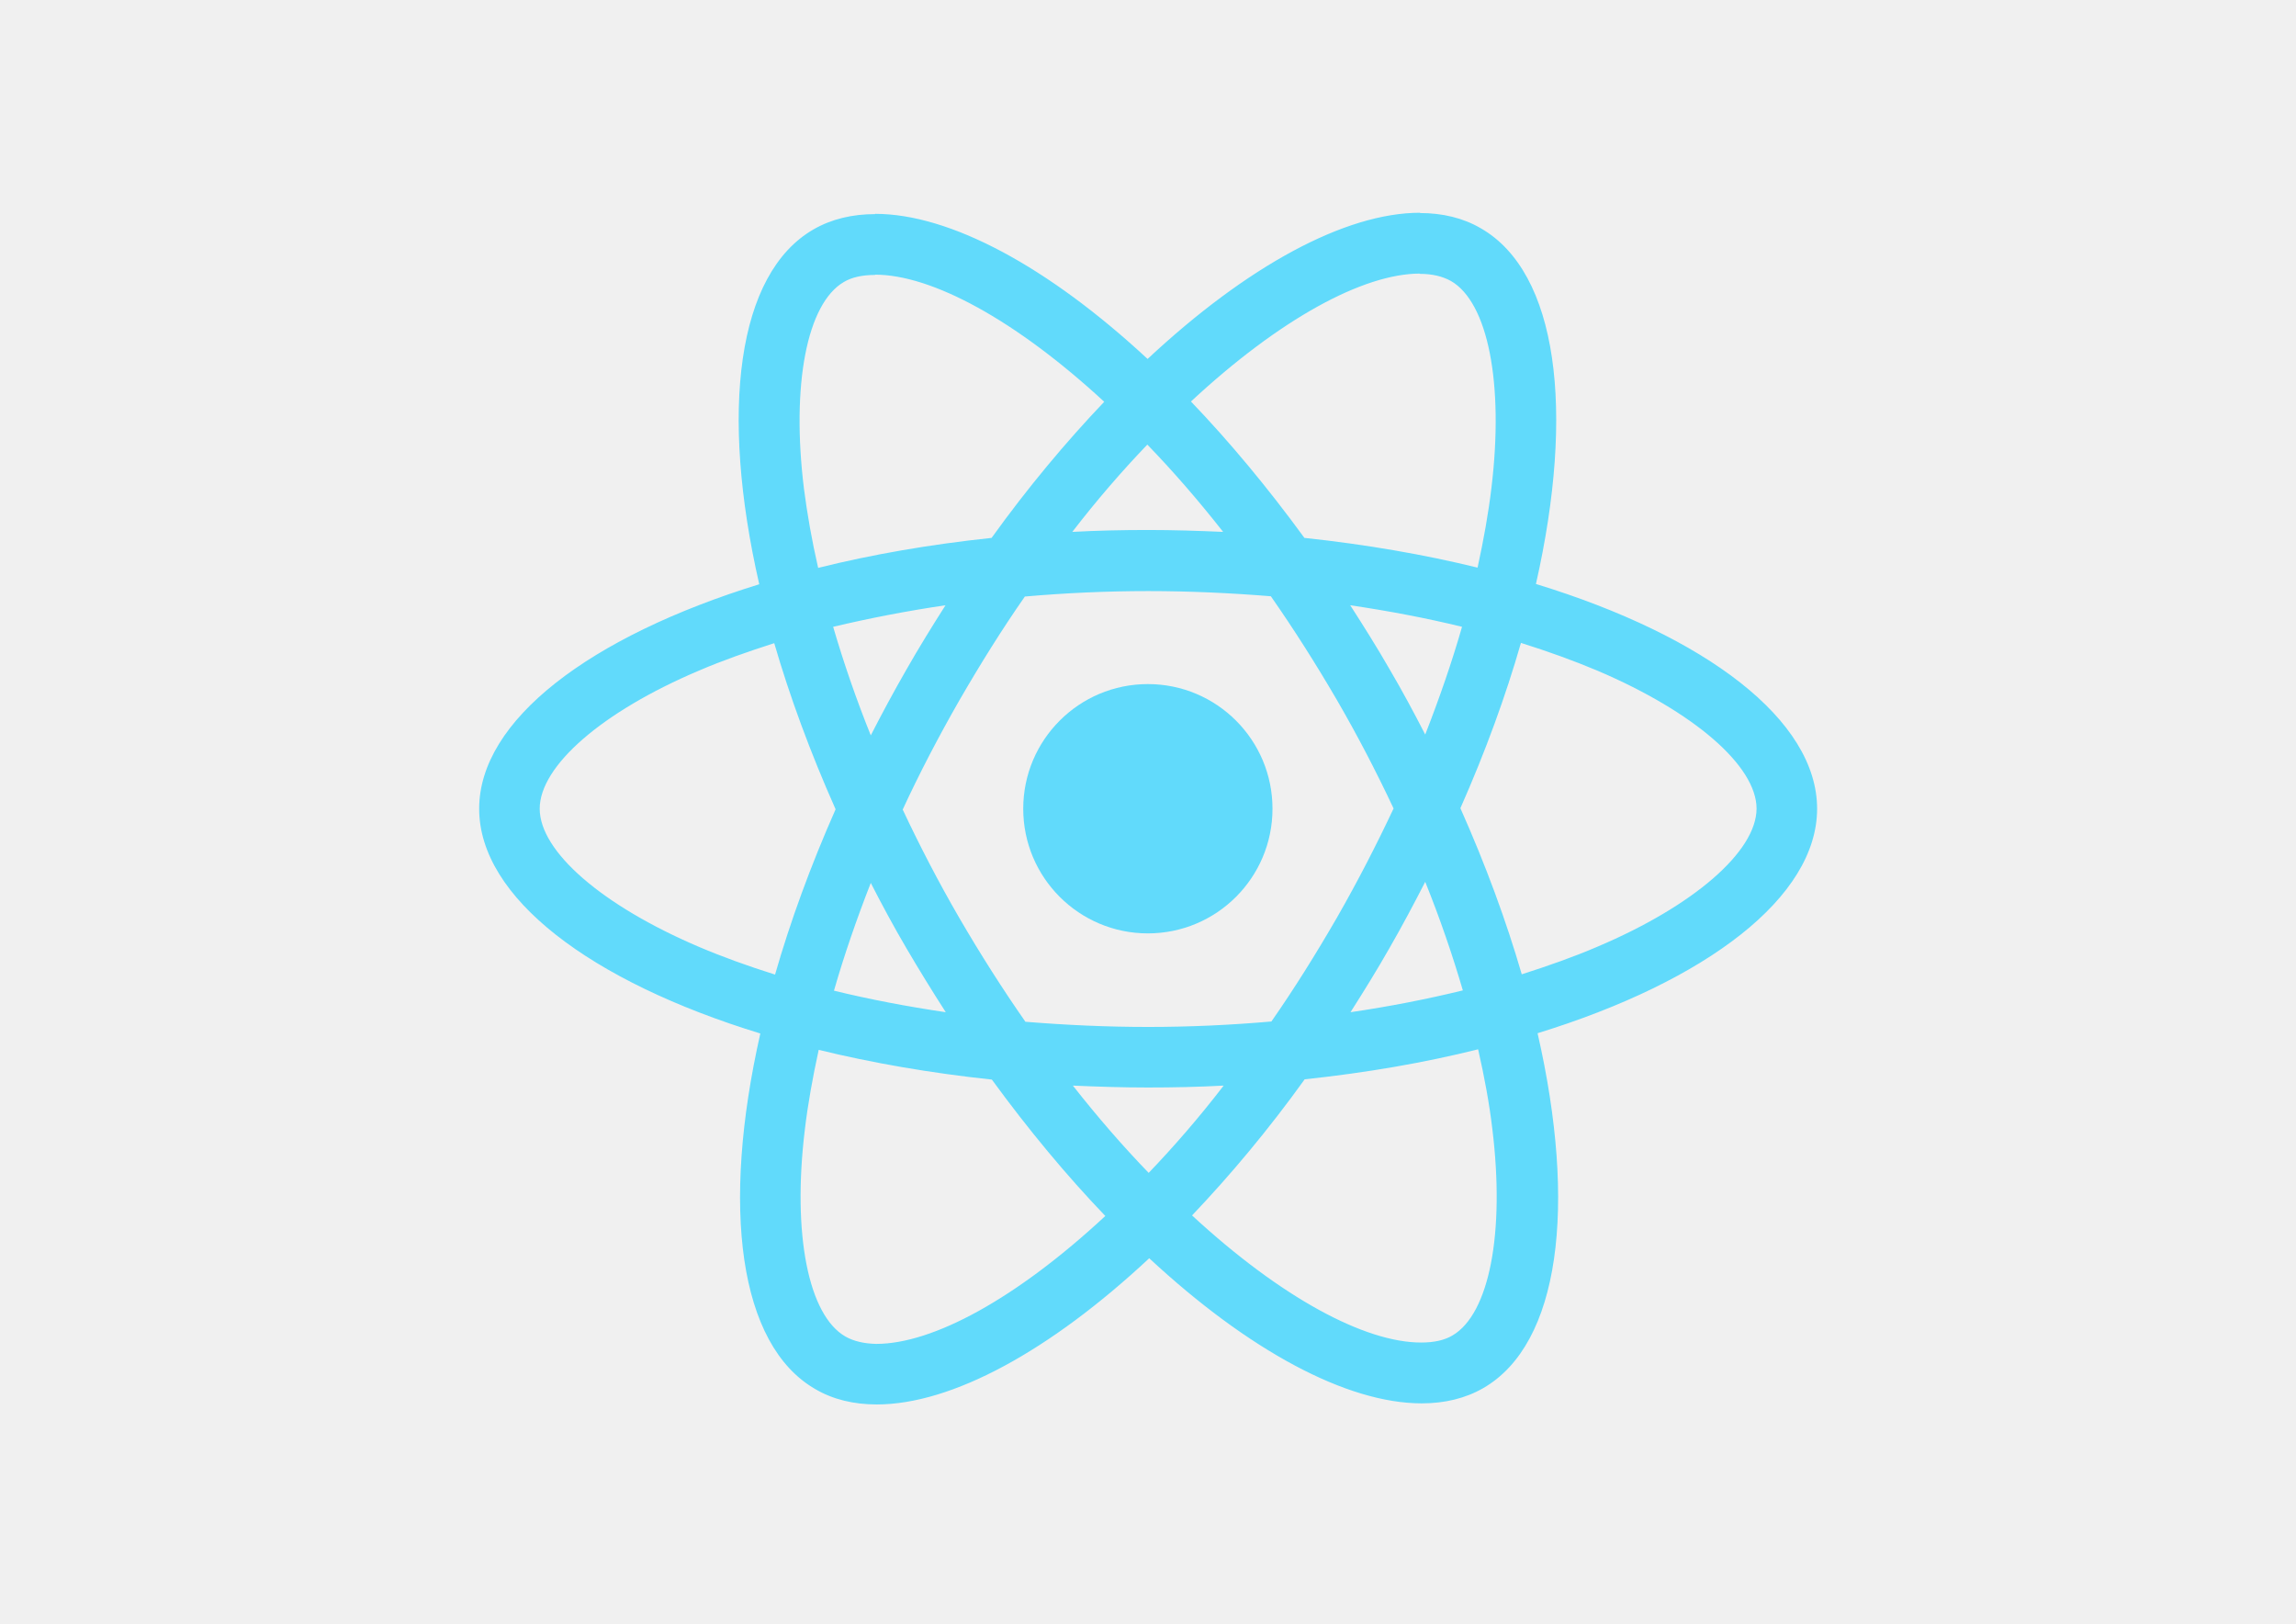
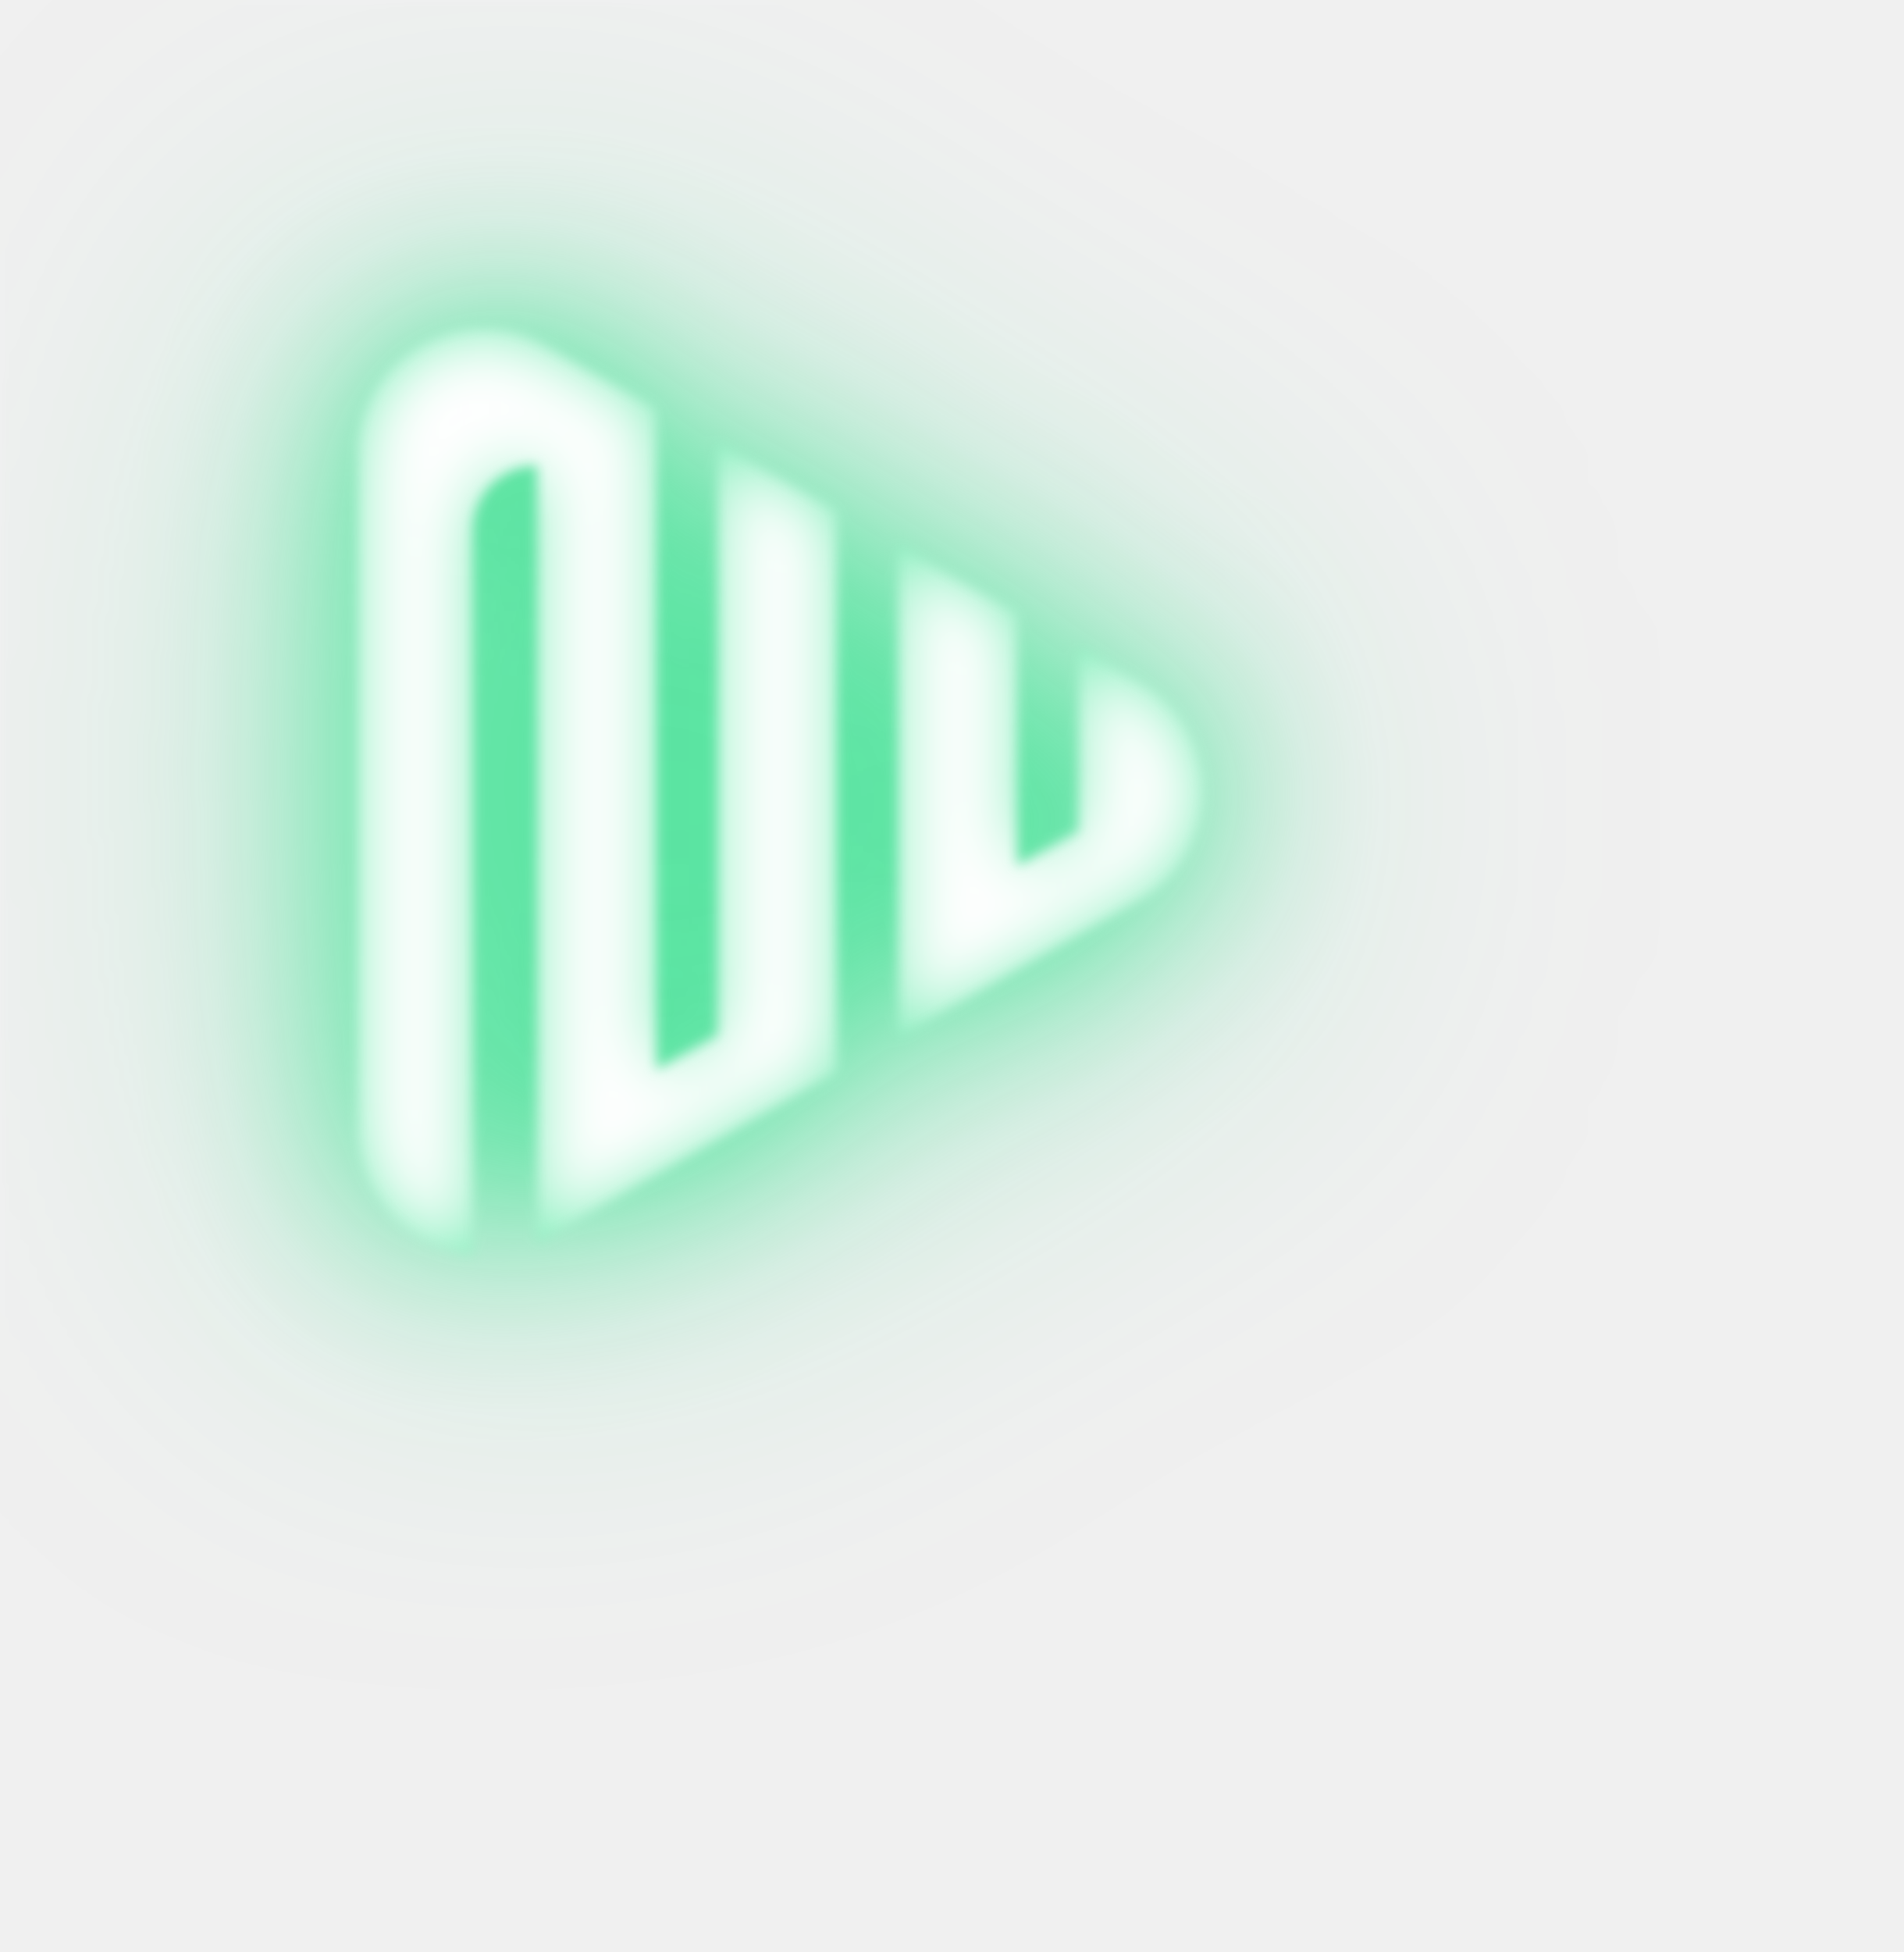
- <svg xmlns="http://www.w3.org/2000/svg" viewBox="0 0 841.9 595.3">
-   <g fill="#61DAFB">
-     <path d="M666.3 296.5c0-32.5-40.7-63.3-103.1-82.4 14.4-63.6 8-114.2-20.2-130.4-6.5-3.8-14.1-5.6-22.4-5.6v22.3c4.6 0 8.3.9 11.4 2.6 13.6 7.8 19.5 37.5 14.9 75.7-1.1 9.4-2.9 19.3-5.1 29.4-19.6-4.8-41-8.5-63.5-10.9-13.5-18.5-27.5-35.3-41.6-50 32.6-30.3 63.2-46.9 84-46.9V78c-27.5 0-63.5 19.6-99.9 53.6-36.4-33.8-72.4-53.2-99.9-53.2v22.3c20.7 0 51.4 16.5 84 46.6-14 14.7-28 31.4-41.3 49.9-22.6 2.4-44 6.1-63.6 11-2.3-10-4-19.7-5.2-29-4.7-38.2 1.1-67.9 14.6-75.8 3-1.8 6.9-2.6 11.5-2.6V78.5c-8.4 0-16 1.8-22.6 5.6-28.1 16.2-34.4 66.7-19.9 130.1-62.2 19.2-102.7 49.9-102.7 82.3 0 32.5 40.7 63.3 103.1 82.4-14.4 63.6-8 114.2 20.2 130.4 6.5 3.8 14.1 5.6 22.5 5.6 27.5 0 63.5-19.6 99.9-53.6 36.4 33.8 72.4 53.2 99.9 53.2 8.4 0 16-1.8 22.6-5.6 28.1-16.2 34.4-66.7 19.9-130.1 62-19.1 102.5-49.9 102.5-82.3zm-130.2-66.7c-3.7 12.9-8.3 26.2-13.5 39.5-4.1-8-8.4-16-13.1-24-4.6-8-9.5-15.8-14.4-23.4 14.2 2.1 27.9 4.7 41 7.9zm-45.8 106.5c-7.8 13.5-15.8 26.3-24.1 38.2-14.9 1.3-30 2-45.2 2-15.1 0-30.2-.7-45-1.9-8.3-11.9-16.4-24.6-24.2-38-7.6-13.1-14.5-26.4-20.8-39.8 6.2-13.4 13.2-26.8 20.7-39.9 7.8-13.5 15.8-26.3 24.1-38.2 14.9-1.3 30-2 45.2-2 15.1 0 30.2.7 45 1.9 8.3 11.9 16.4 24.6 24.2 38 7.6 13.1 14.5 26.4 20.8 39.8-6.3 13.4-13.2 26.8-20.7 39.9zm32.3-13c5.4 13.4 10 26.8 13.8 39.8-13.1 3.2-26.9 5.9-41.2 8 4.9-7.7 9.8-15.6 14.4-23.7 4.6-8 8.9-16.1 13-24.1zM421.2 430c-9.3-9.6-18.6-20.3-27.8-32 9 .4 18.2.7 27.5.7 9.4 0 18.7-.2 27.8-.7-9 11.7-18.3 22.4-27.5 32zm-74.4-58.9c-14.2-2.1-27.9-4.7-41-7.9 3.7-12.9 8.3-26.2 13.5-39.5 4.1 8 8.4 16 13.1 24 4.7 8 9.5 15.8 14.4 23.4zM420.7 163c9.3 9.6 18.6 20.3 27.8 32-9-.4-18.2-.7-27.5-.7-9.4 0-18.7.2-27.8.7 9-11.7 18.3-22.4 27.5-32zm-74 58.9c-4.9 7.7-9.8 15.6-14.4 23.7-4.6 8-8.9 16-13 24-5.4-13.4-10-26.8-13.8-39.8 13.1-3.1 26.9-5.8 41.2-7.9zm-90.5 125.2c-35.4-15.1-58.3-34.9-58.3-50.6 0-15.7 22.9-35.6 58.3-50.6 8.6-3.7 18-7 27.7-10.1 5.7 19.6 13.2 40 22.5 60.9-9.2 20.8-16.6 41.1-22.2 60.6-9.9-3.1-19.3-6.5-28-10.2zM310 490c-13.6-7.8-19.5-37.5-14.9-75.7 1.1-9.4 2.9-19.3 5.1-29.4 19.6 4.8 41 8.5 63.5 10.9 13.5 18.5 27.5 35.3 41.6 50-32.6 30.3-63.2 46.9-84 46.9-4.5-.1-8.3-1-11.3-2.7zm237.2-76.2c4.7 38.2-1.1 67.9-14.6 75.8-3 1.8-6.9 2.6-11.5 2.6-20.7 0-51.4-16.5-84-46.6 14-14.7 28-31.4 41.3-49.9 22.6-2.4 44-6.1 63.6-11 2.3 10.1 4.1 19.8 5.2 29.1zm38.5-66.7c-8.6 3.7-18 7-27.7 10.1-5.7-19.6-13.2-40-22.5-60.9 9.2-20.8 16.6-41.1 22.2-60.6 9.9 3.1 19.3 6.5 28.1 10.2 35.4 15.1 58.3 34.9 58.3 50.6-.1 15.7-23 35.6-58.4 50.6zM320.8 78.4z" />
-     <circle cx="420.9" cy="296.5" r="45.7" />
-     <path d="M520.5 78.1z" />
+ <svg xmlns="http://www.w3.org/2000/svg" width="197" height="202" viewBox="0 0 197 202" fill="none">
+   <g filter="url(#filter0_ddif)">
+     <path fill-rule="evenodd" clip-rule="evenodd" d="M86.608 110.967V52.831L74.265 45.833V107.097L67.936 110.689V42.244L56.412 35.71C47.745 30.797 37 37.057 37 47.019V116.778C37 123.96 42.584 129.217 48.947 129.753V54.824C48.947 51.154 51.923 48.178 55.593 48.178V128.516C55.868 128.384 56.141 128.241 56.412 128.087L86.608 110.967ZM92.937 107.378L117.931 93.207C126.715 88.227 126.715 75.57 117.931 70.59L111.609 67.006V86.002L105.28 89.591V63.417L92.937 56.419V107.378Z" fill="white" />
  </g>
+   <defs>
+     <filter id="filter0_ddif" x="-34.708" y="-37.708" width="230.935" height="239.169" filterUnits="userSpaceOnUse" color-interpolation-filters="sRGB">
+       <feFlood flood-opacity="0" result="BackgroundImageFix" />
+       <feColorMatrix in="SourceAlpha" type="matrix" values="0 0 0 0 0 0 0 0 0 0 0 0 0 0 0 0 0 0 127 0" />
+       <feOffset />
+       <feGaussianBlur stdDeviation="35.854" />
+       <feColorMatrix type="matrix" values="0 0 0 0 0.004 0 0 0 0 0.867 0 0 0 0 0.451 0 0 0 0.5 0" />
+       <feBlend mode="normal" in2="BackgroundImageFix" result="effect1_dropShadow" />
+       <feColorMatrix in="SourceAlpha" type="matrix" values="0 0 0 0 0 0 0 0 0 0 0 0 0 0 0 0 0 0 127 0" />
+       <feOffset />
+       <feGaussianBlur stdDeviation="9.261" />
+       <feColorMatrix type="matrix" values="0 0 0 0 0.004 0 0 0 0 0.867 0 0 0 0 0.452 0 0 0 0.7 0" />
+       <feBlend mode="normal" in2="effect1_dropShadow" result="effect2_dropShadow" />
+       <feBlend mode="normal" in="SourceGraphic" in2="effect2_dropShadow" result="shape" />
+       <feColorMatrix in="SourceAlpha" type="matrix" values="0 0 0 0 0 0 0 0 0 0 0 0 0 0 0 0 0 0 127 0" result="hardAlpha" />
+       <feOffset />
+       <feGaussianBlur stdDeviation="3.585" />
+       <feComposite in2="hardAlpha" operator="arithmetic" k2="-1" k3="1" />
+       <feColorMatrix type="matrix" values="0 0 0 0 0.004 0 0 0 0 0.867 0 0 0 0 0.451 0 0 0 0.5 0" />
+       <feBlend mode="normal" in2="shape" result="effect3_innerShadow" />
+       <feGaussianBlur stdDeviation="0.662" result="effect4_foregroundBlur" />
+     </filter>
+   </defs>
</svg>
